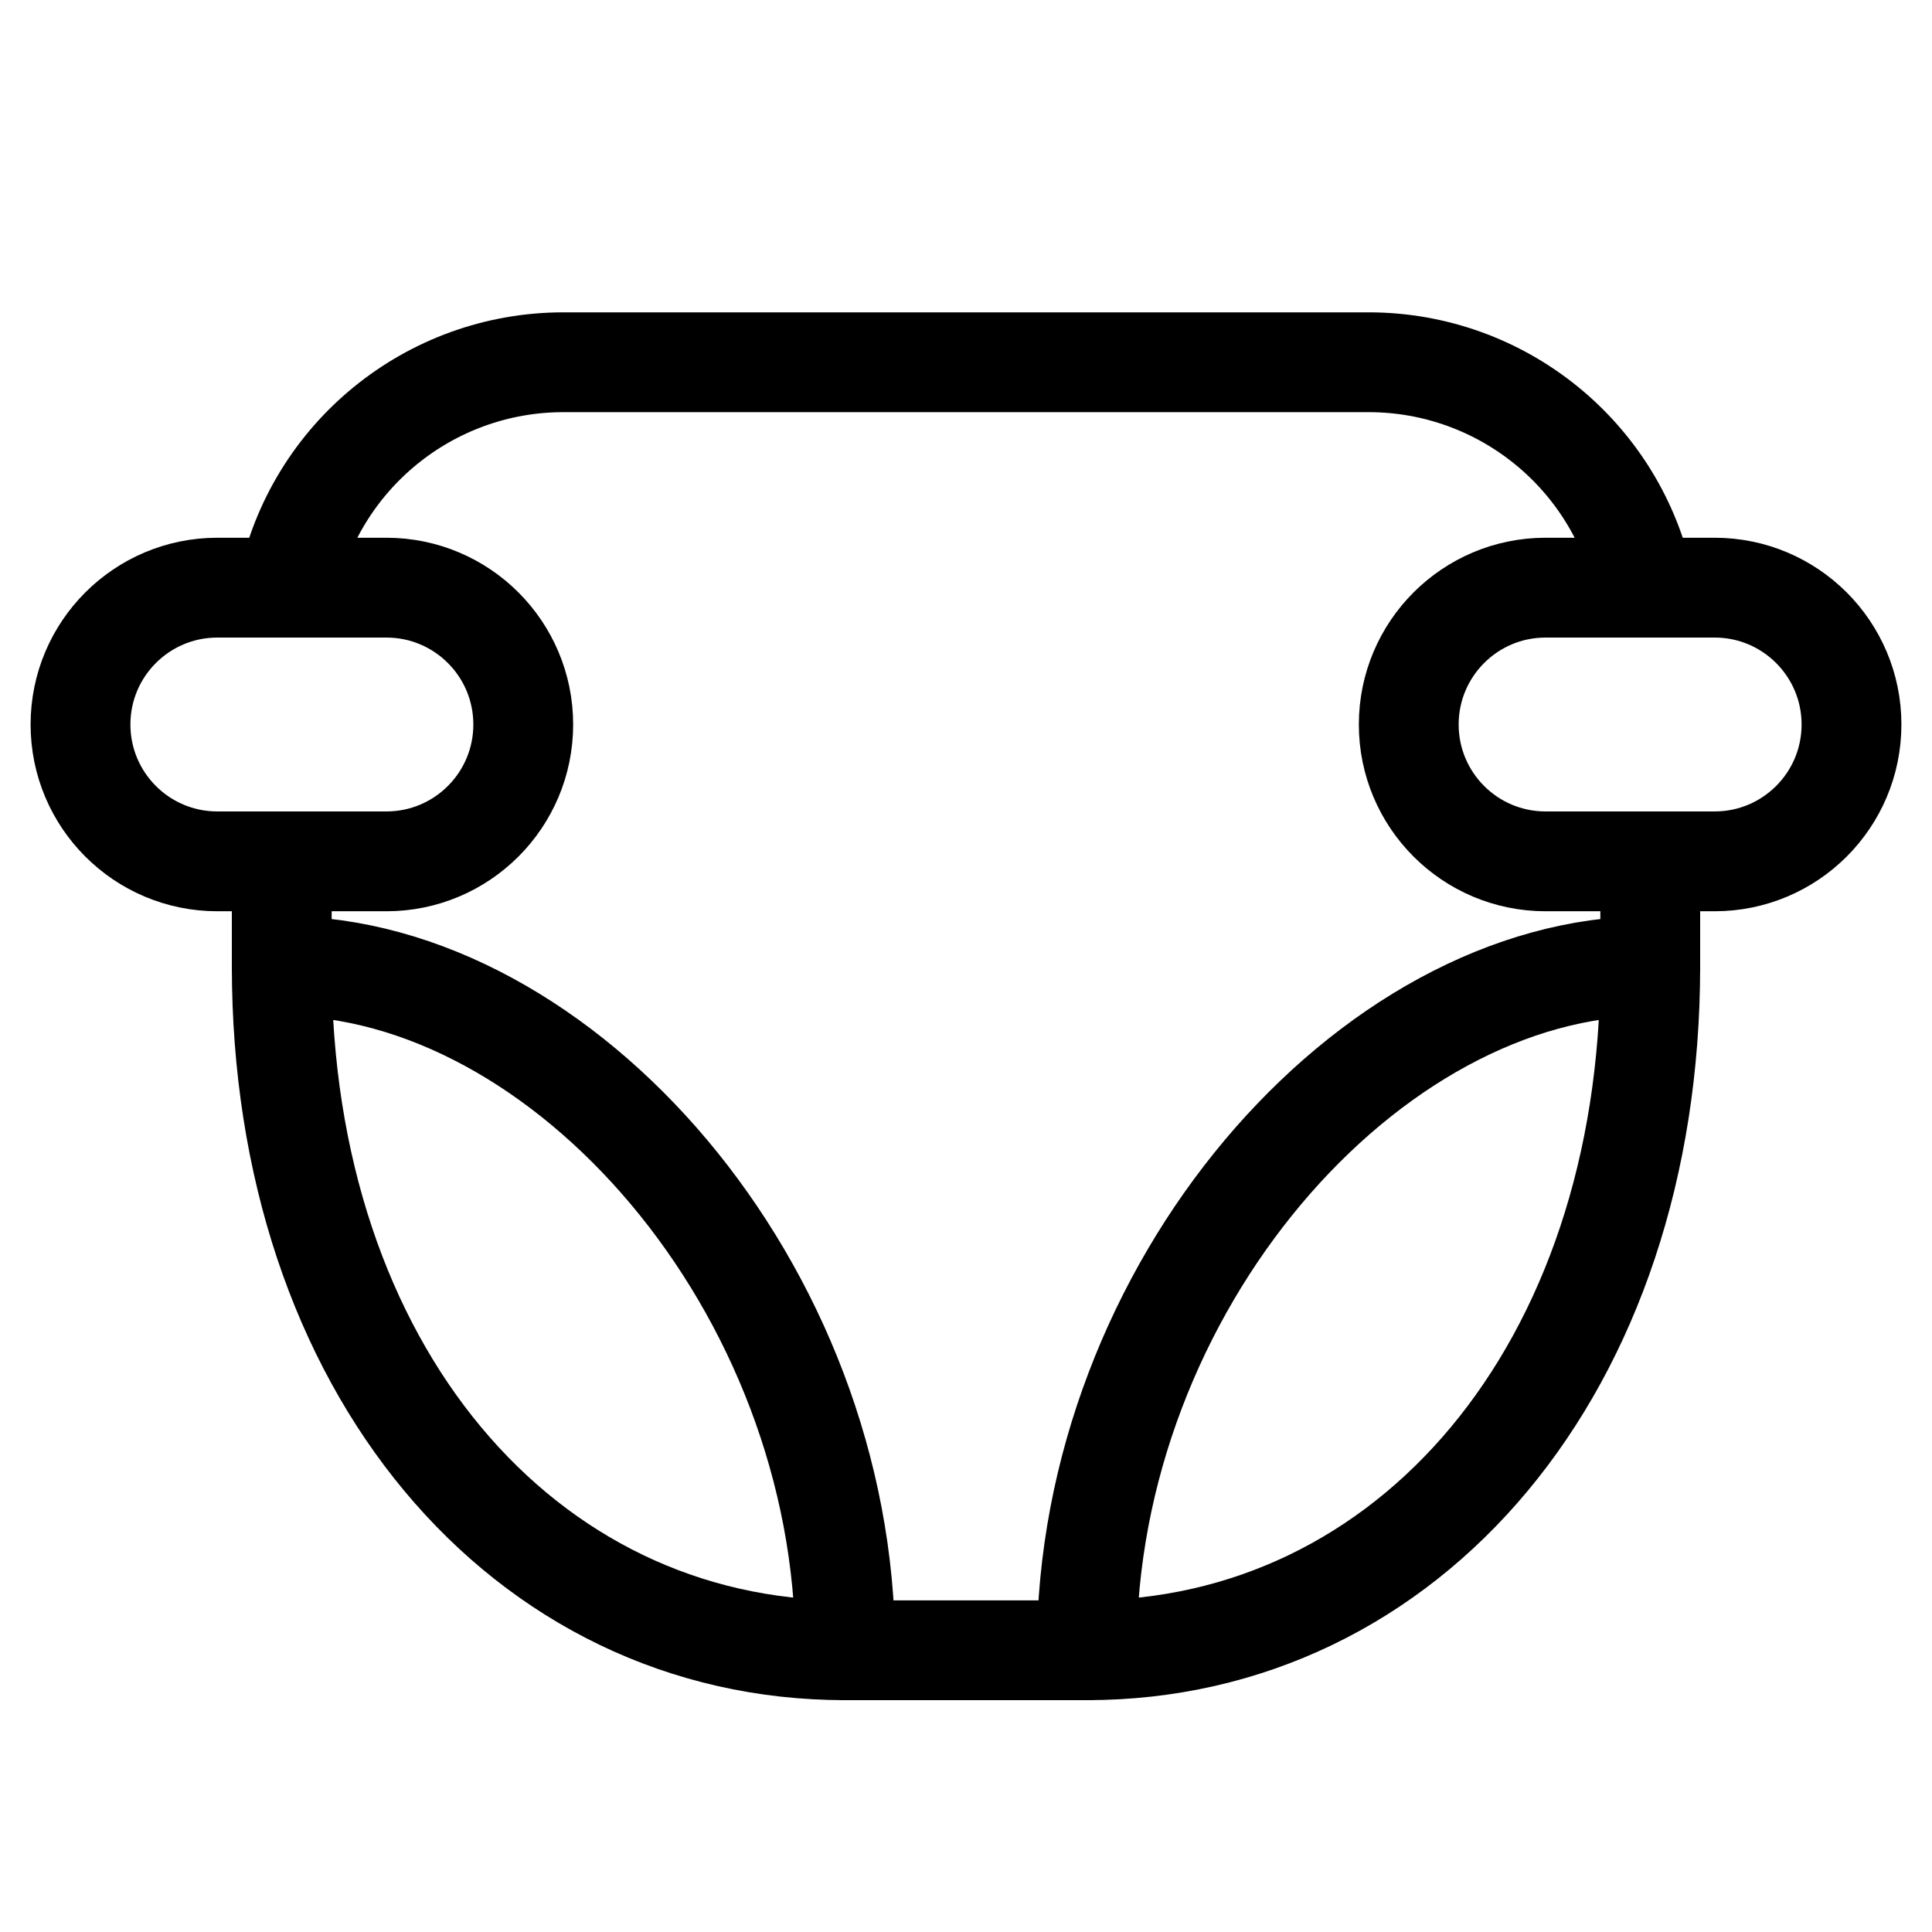
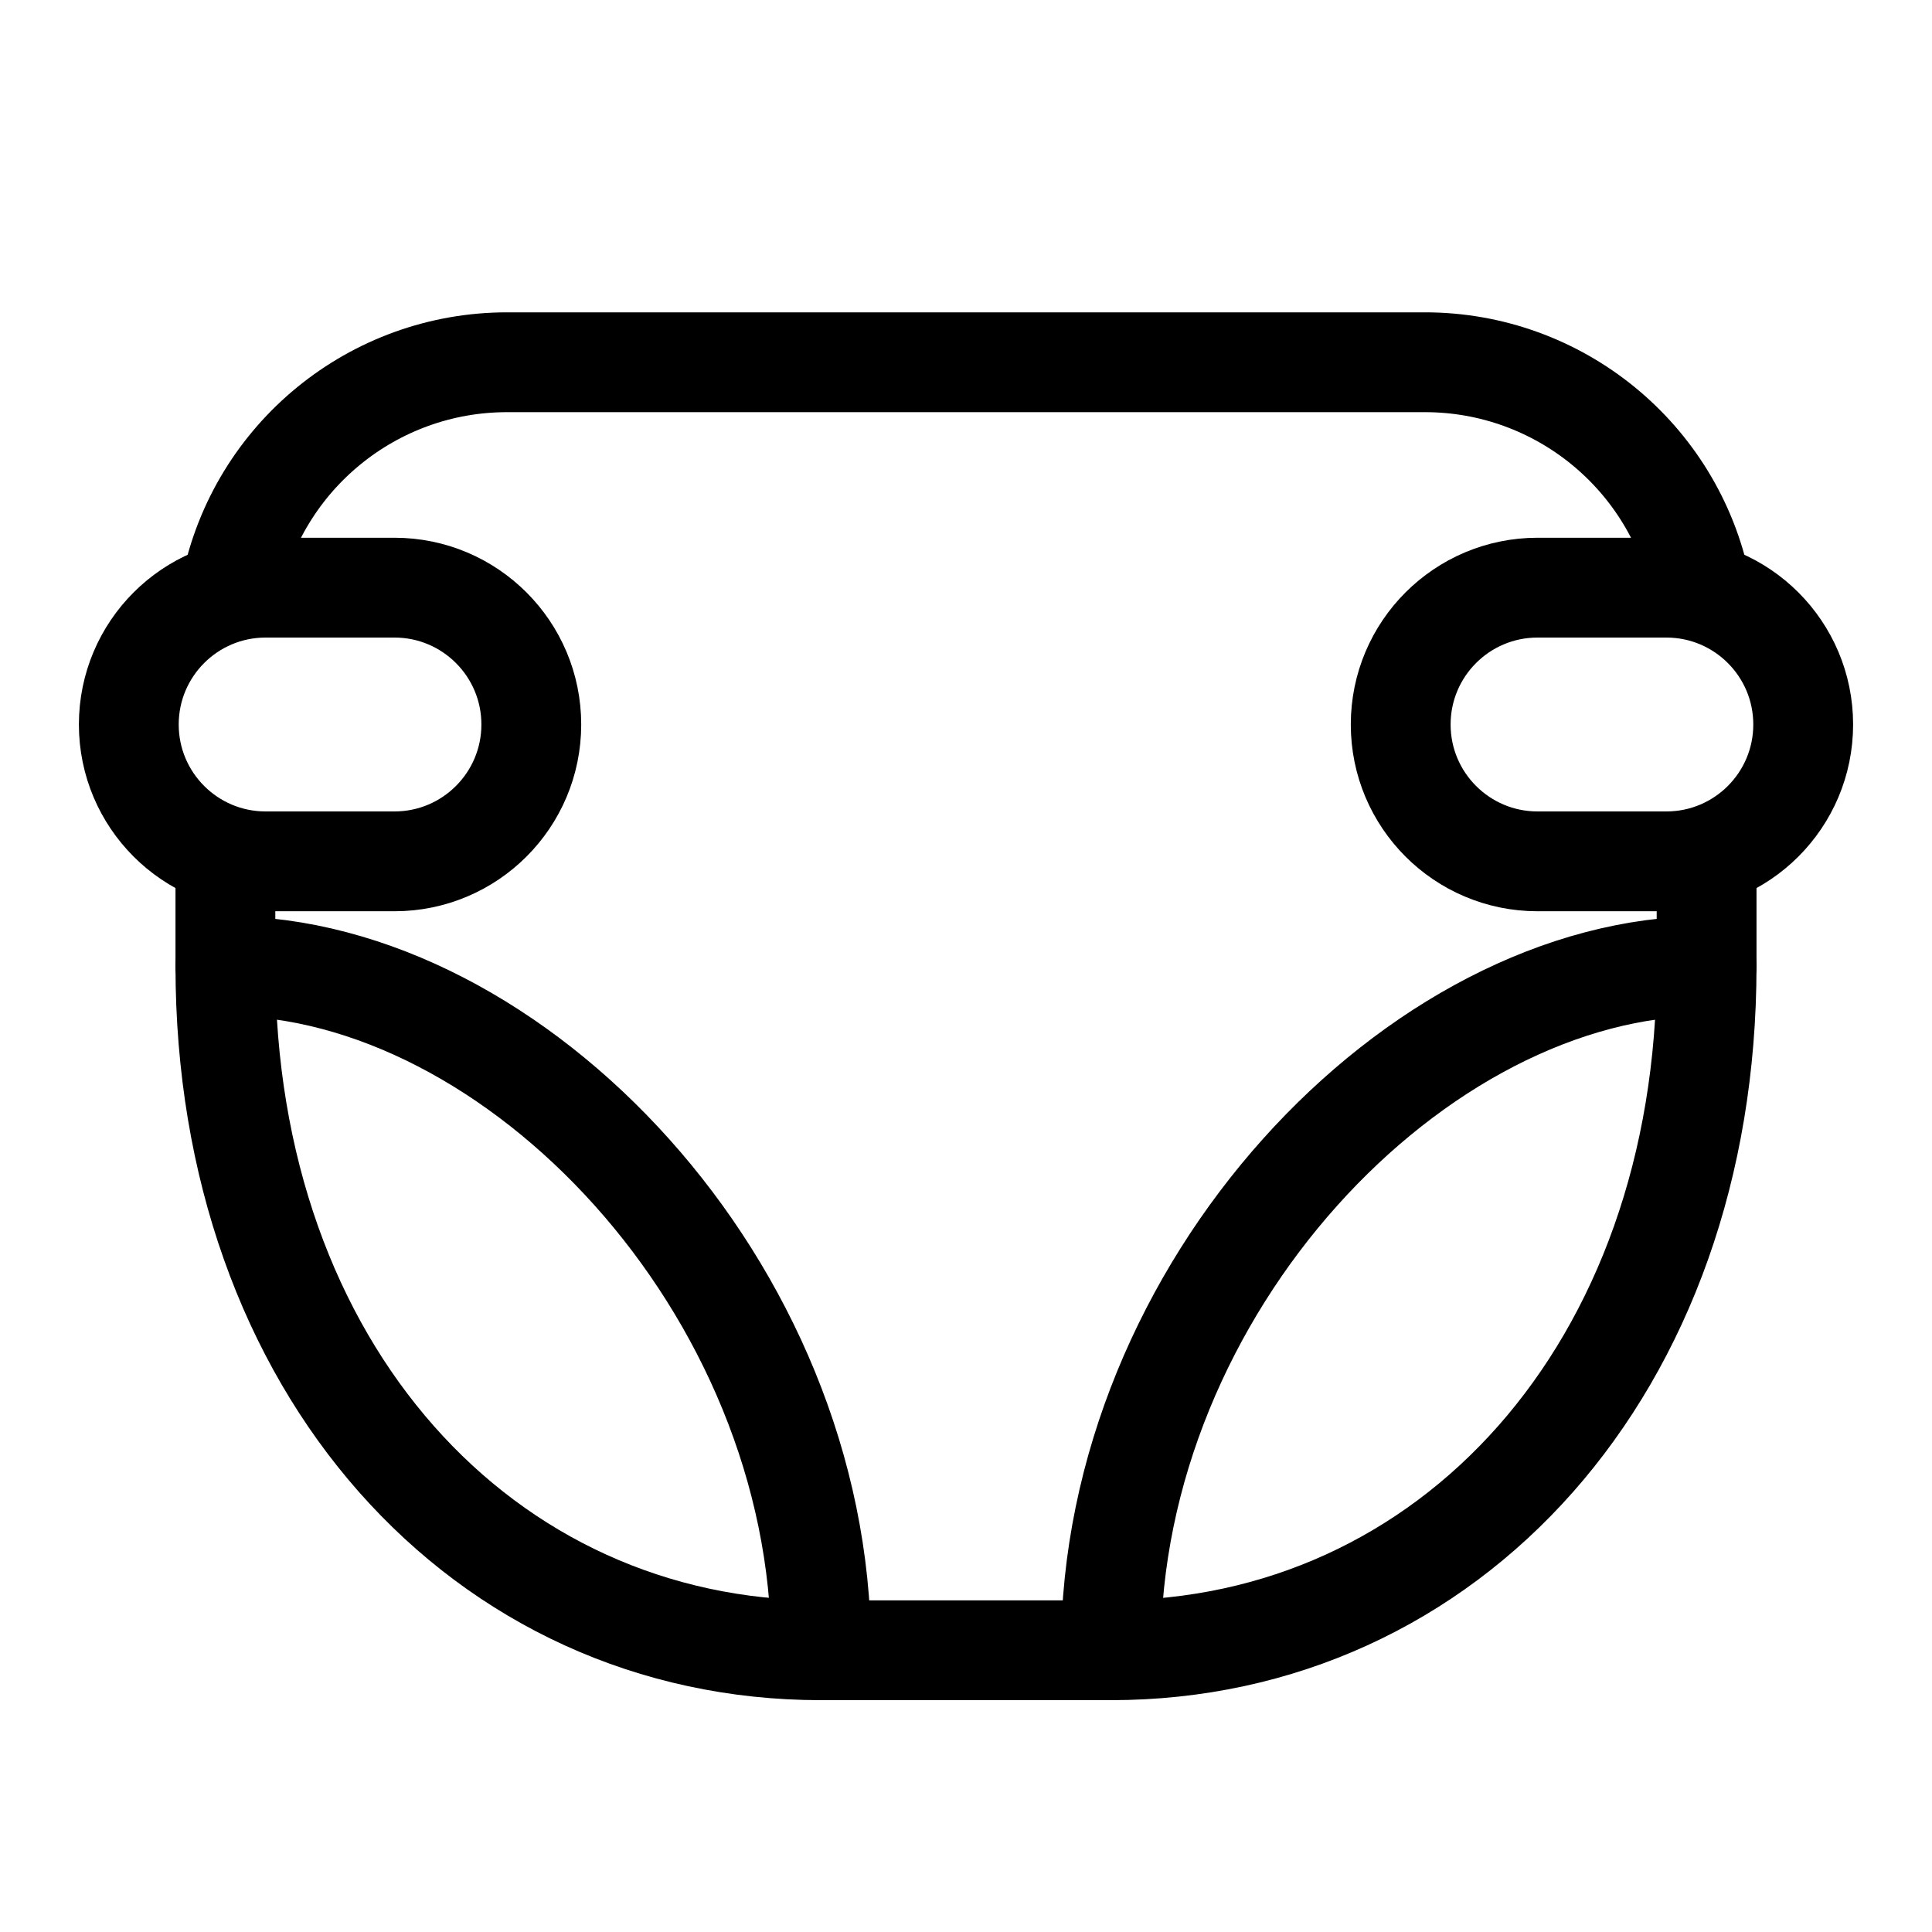
<svg xmlns="http://www.w3.org/2000/svg" viewBox="0 0 24 24" width="24" height="24">
-   <path d="M3.57 7.3A3.5 3.5 0 0 1 7 4.5H17A3.5 3.5 0 0 1 20.43 7.3" fill="none" stroke="#000000" stroke-linecap="round" stroke-linejoin="round" stroke-width="1.24" />
-   <path d="M3.5 10.7V12C3.5 17 6.5 20.5 10.5 20.5H13.5C17.5 20.5 20.5 17 20.5 12V10.7" fill="none" stroke="#000000" stroke-linecap="round" stroke-linejoin="round" stroke-width="1.24" />
-   <path d="M2.7 7.3H4.8A1.7 1.7 0 0 1 6.5 9.0V9.0A1.7 1.7 0 0 1 4.8 10.7H2.7A1.7 1.7 0 0 1 1 9.0V9.0A1.7 1.7 0 0 1 2.7 7.3Z" fill="none" stroke="#000000" stroke-linecap="round" stroke-linejoin="round" stroke-width="1.24" />
-   <path d="M19.2 7.3H21.3A1.7 1.7 0 0 1 23.0 9.0V9.0A1.7 1.7 0 0 1 21.3 10.7H19.2A1.7 1.7 0 0 1 17.5 9.0V9.0A1.7 1.7 0 0 1 19.2 7.3Z" fill="none" stroke="#000000" stroke-linecap="round" stroke-linejoin="round" stroke-width="1.24" />
-   <path d="M13.5 20.5C13.5 16 17 12 20.5 12" fill="none" stroke="#000000" stroke-linecap="round" stroke-linejoin="round" stroke-width="1.24" />
-   <path d="M10.5 20.5C10.5 16 7 12 3.5 12" fill="none" stroke="#000000" stroke-linecap="round" stroke-linejoin="round" stroke-width="1.24" />
+   <path d="M2.87 7.3A3.5 3.5 0 0 1 6.3 4.5H17.7A3.5 3.5 0 0 1 21.13 7.3" fill="none" stroke="#000000" stroke-linecap="round" stroke-linejoin="round" stroke-width="1.24" />
+   <path d="M2.8 10.7V12C2.8 17 6 20.5 10.2 20.5H13.8C18 20.5 21.2 17 21.2 12V10.7" fill="none" stroke="#000000" stroke-linecap="round" stroke-linejoin="round" stroke-width="1.24" />
+   <path d="M3.3 7.3H4.9A1.7 1.7 0 0 1 6.6 9.0V9.0A1.7 1.7 0 0 1 4.9 10.7H3.3A1.7 1.7 0 0 1 1.6 9.0V9.0A1.7 1.7 0 0 1 3.3 7.3Z" fill="none" stroke="#000000" stroke-linecap="round" stroke-linejoin="round" stroke-width="1.24" />
+   <path d="M19.1 7.3H20.7A1.7 1.7 0 0 1 22.4 9.0V9.0A1.7 1.7 0 0 1 20.7 10.7H19.1A1.7 1.7 0 0 1 17.4 9.0V9.0A1.7 1.7 0 0 1 19.1 7.3Z" fill="none" stroke="#000000" stroke-linecap="round" stroke-linejoin="round" stroke-width="1.24" />
+   <path d="M13.8 20.5C13.8 16 17.6 12 21.2 12" fill="none" stroke="#000000" stroke-linecap="round" stroke-linejoin="round" stroke-width="1.24" />
+   <path d="M10.2 20.5C10.2 16 6.4 12 2.8 12" fill="none" stroke="#000000" stroke-linecap="round" stroke-linejoin="round" stroke-width="1.24" />
</svg>
